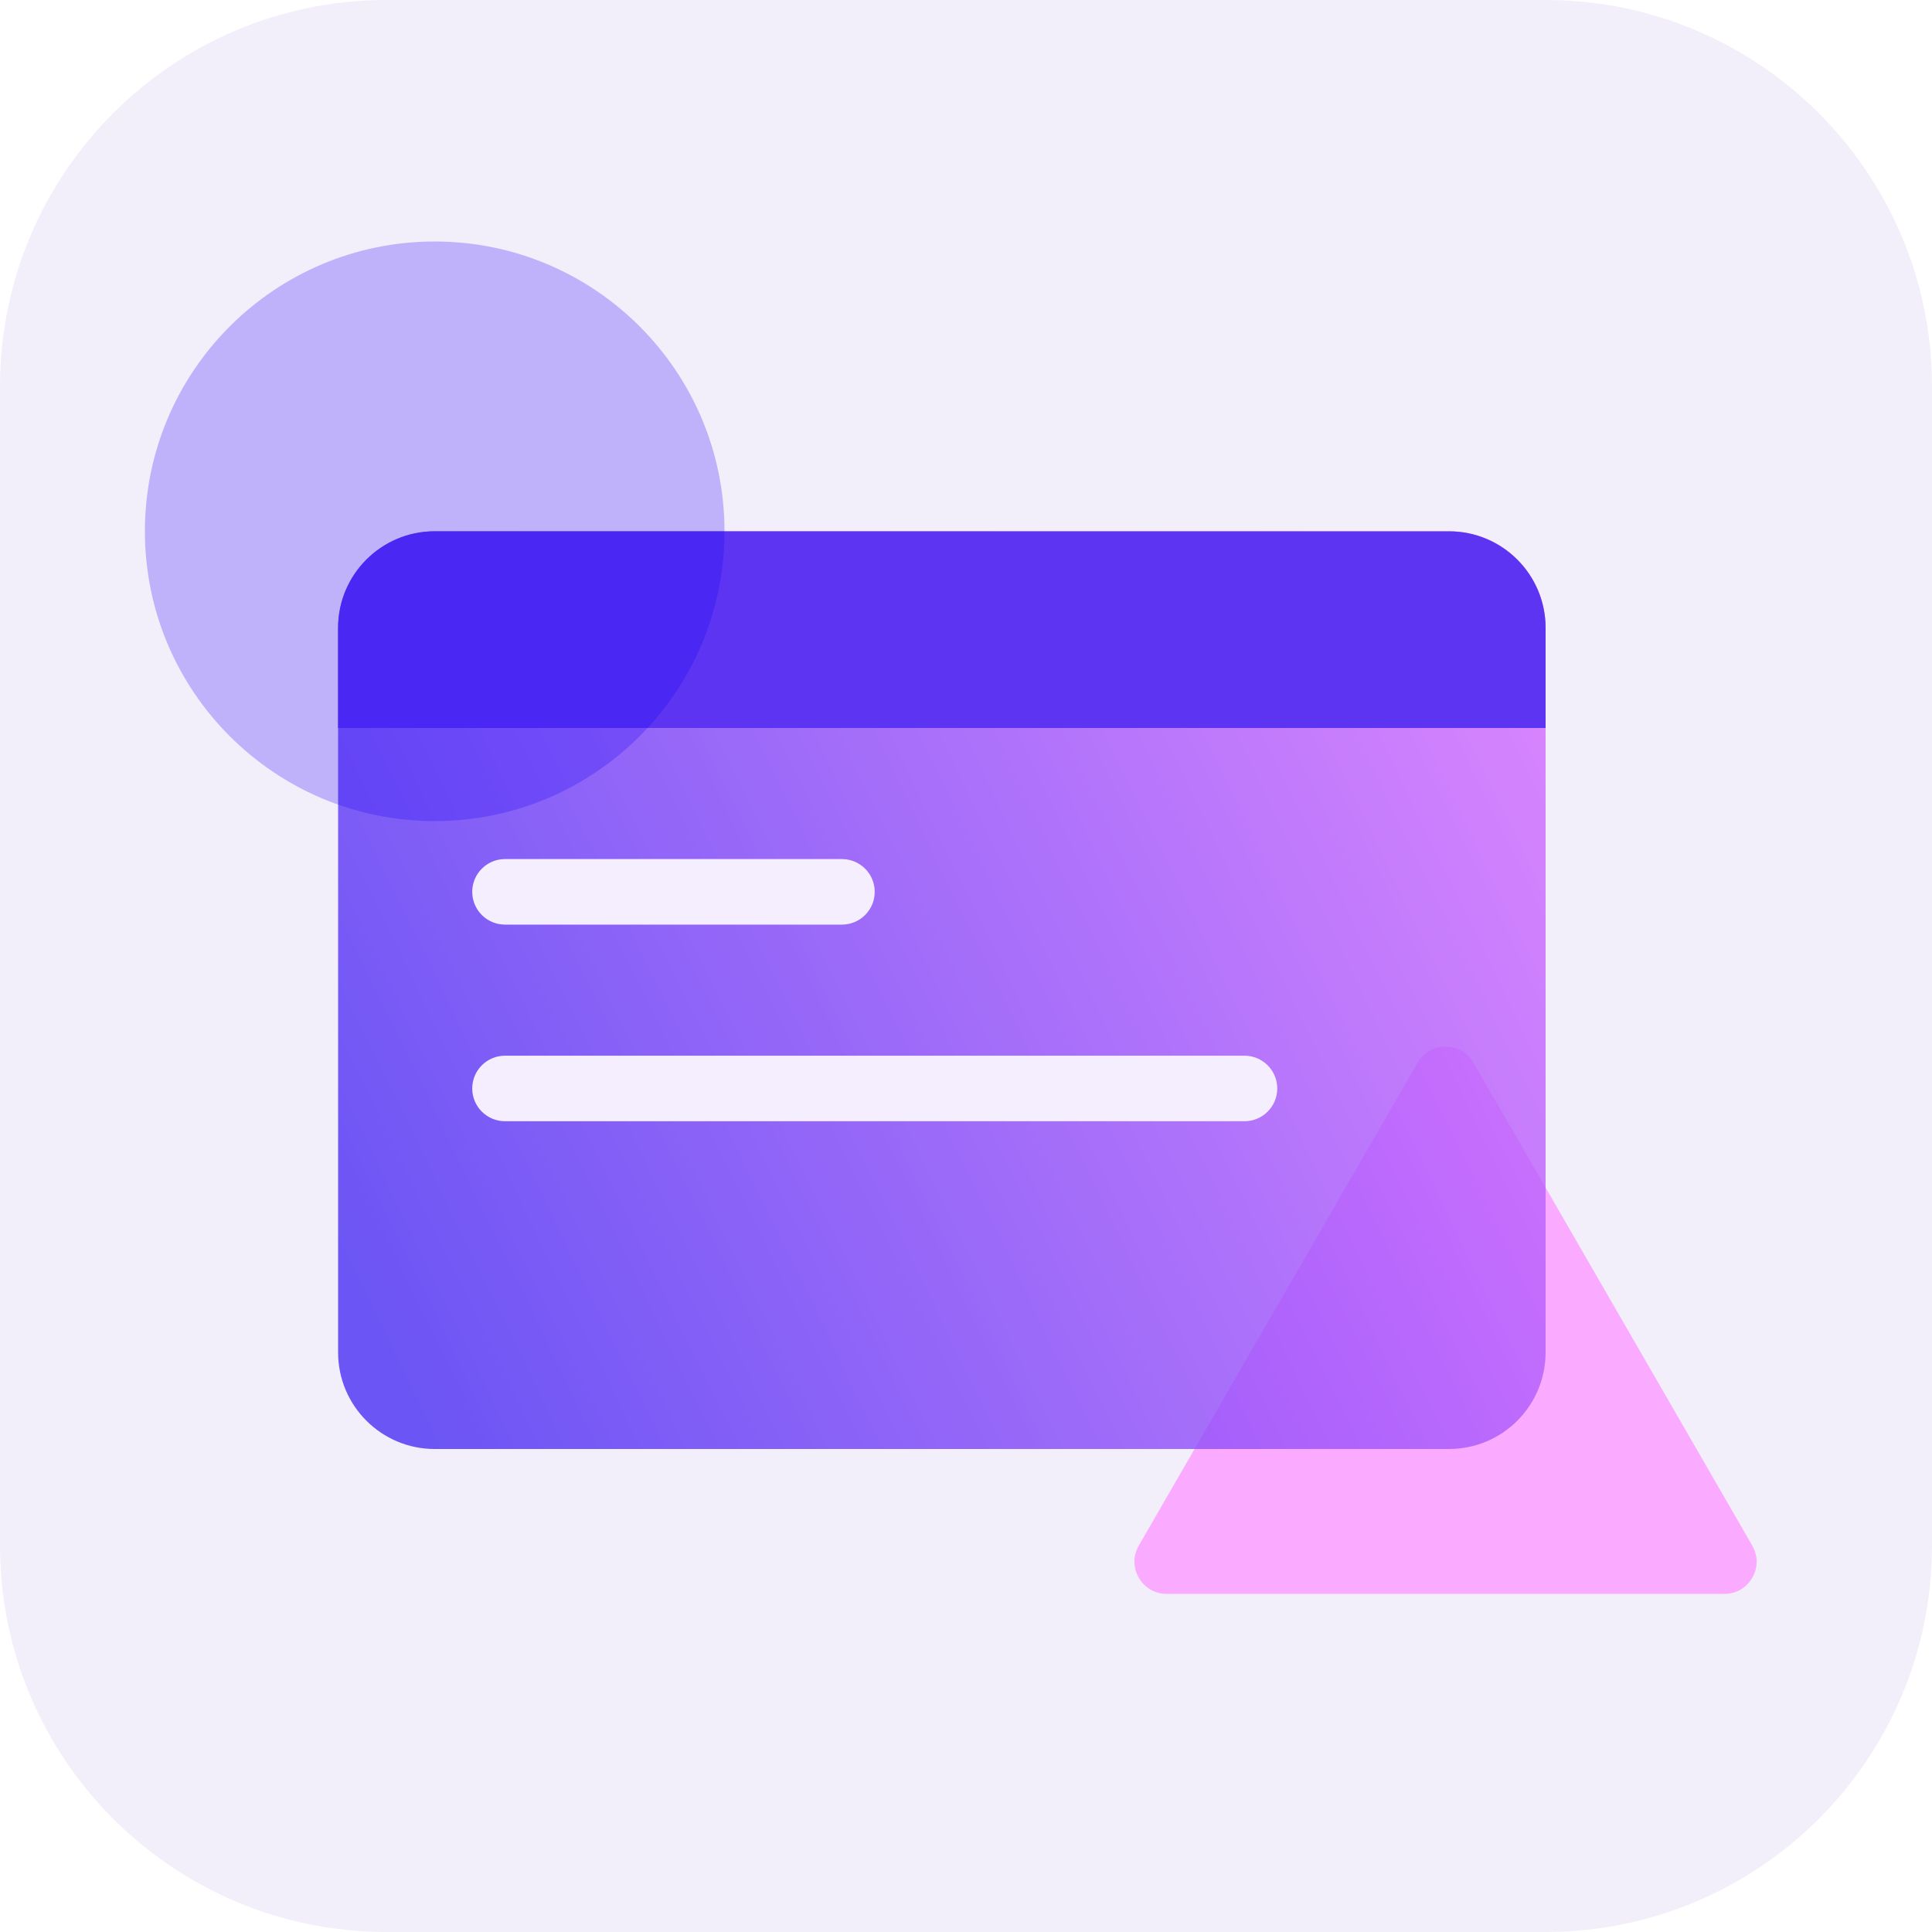
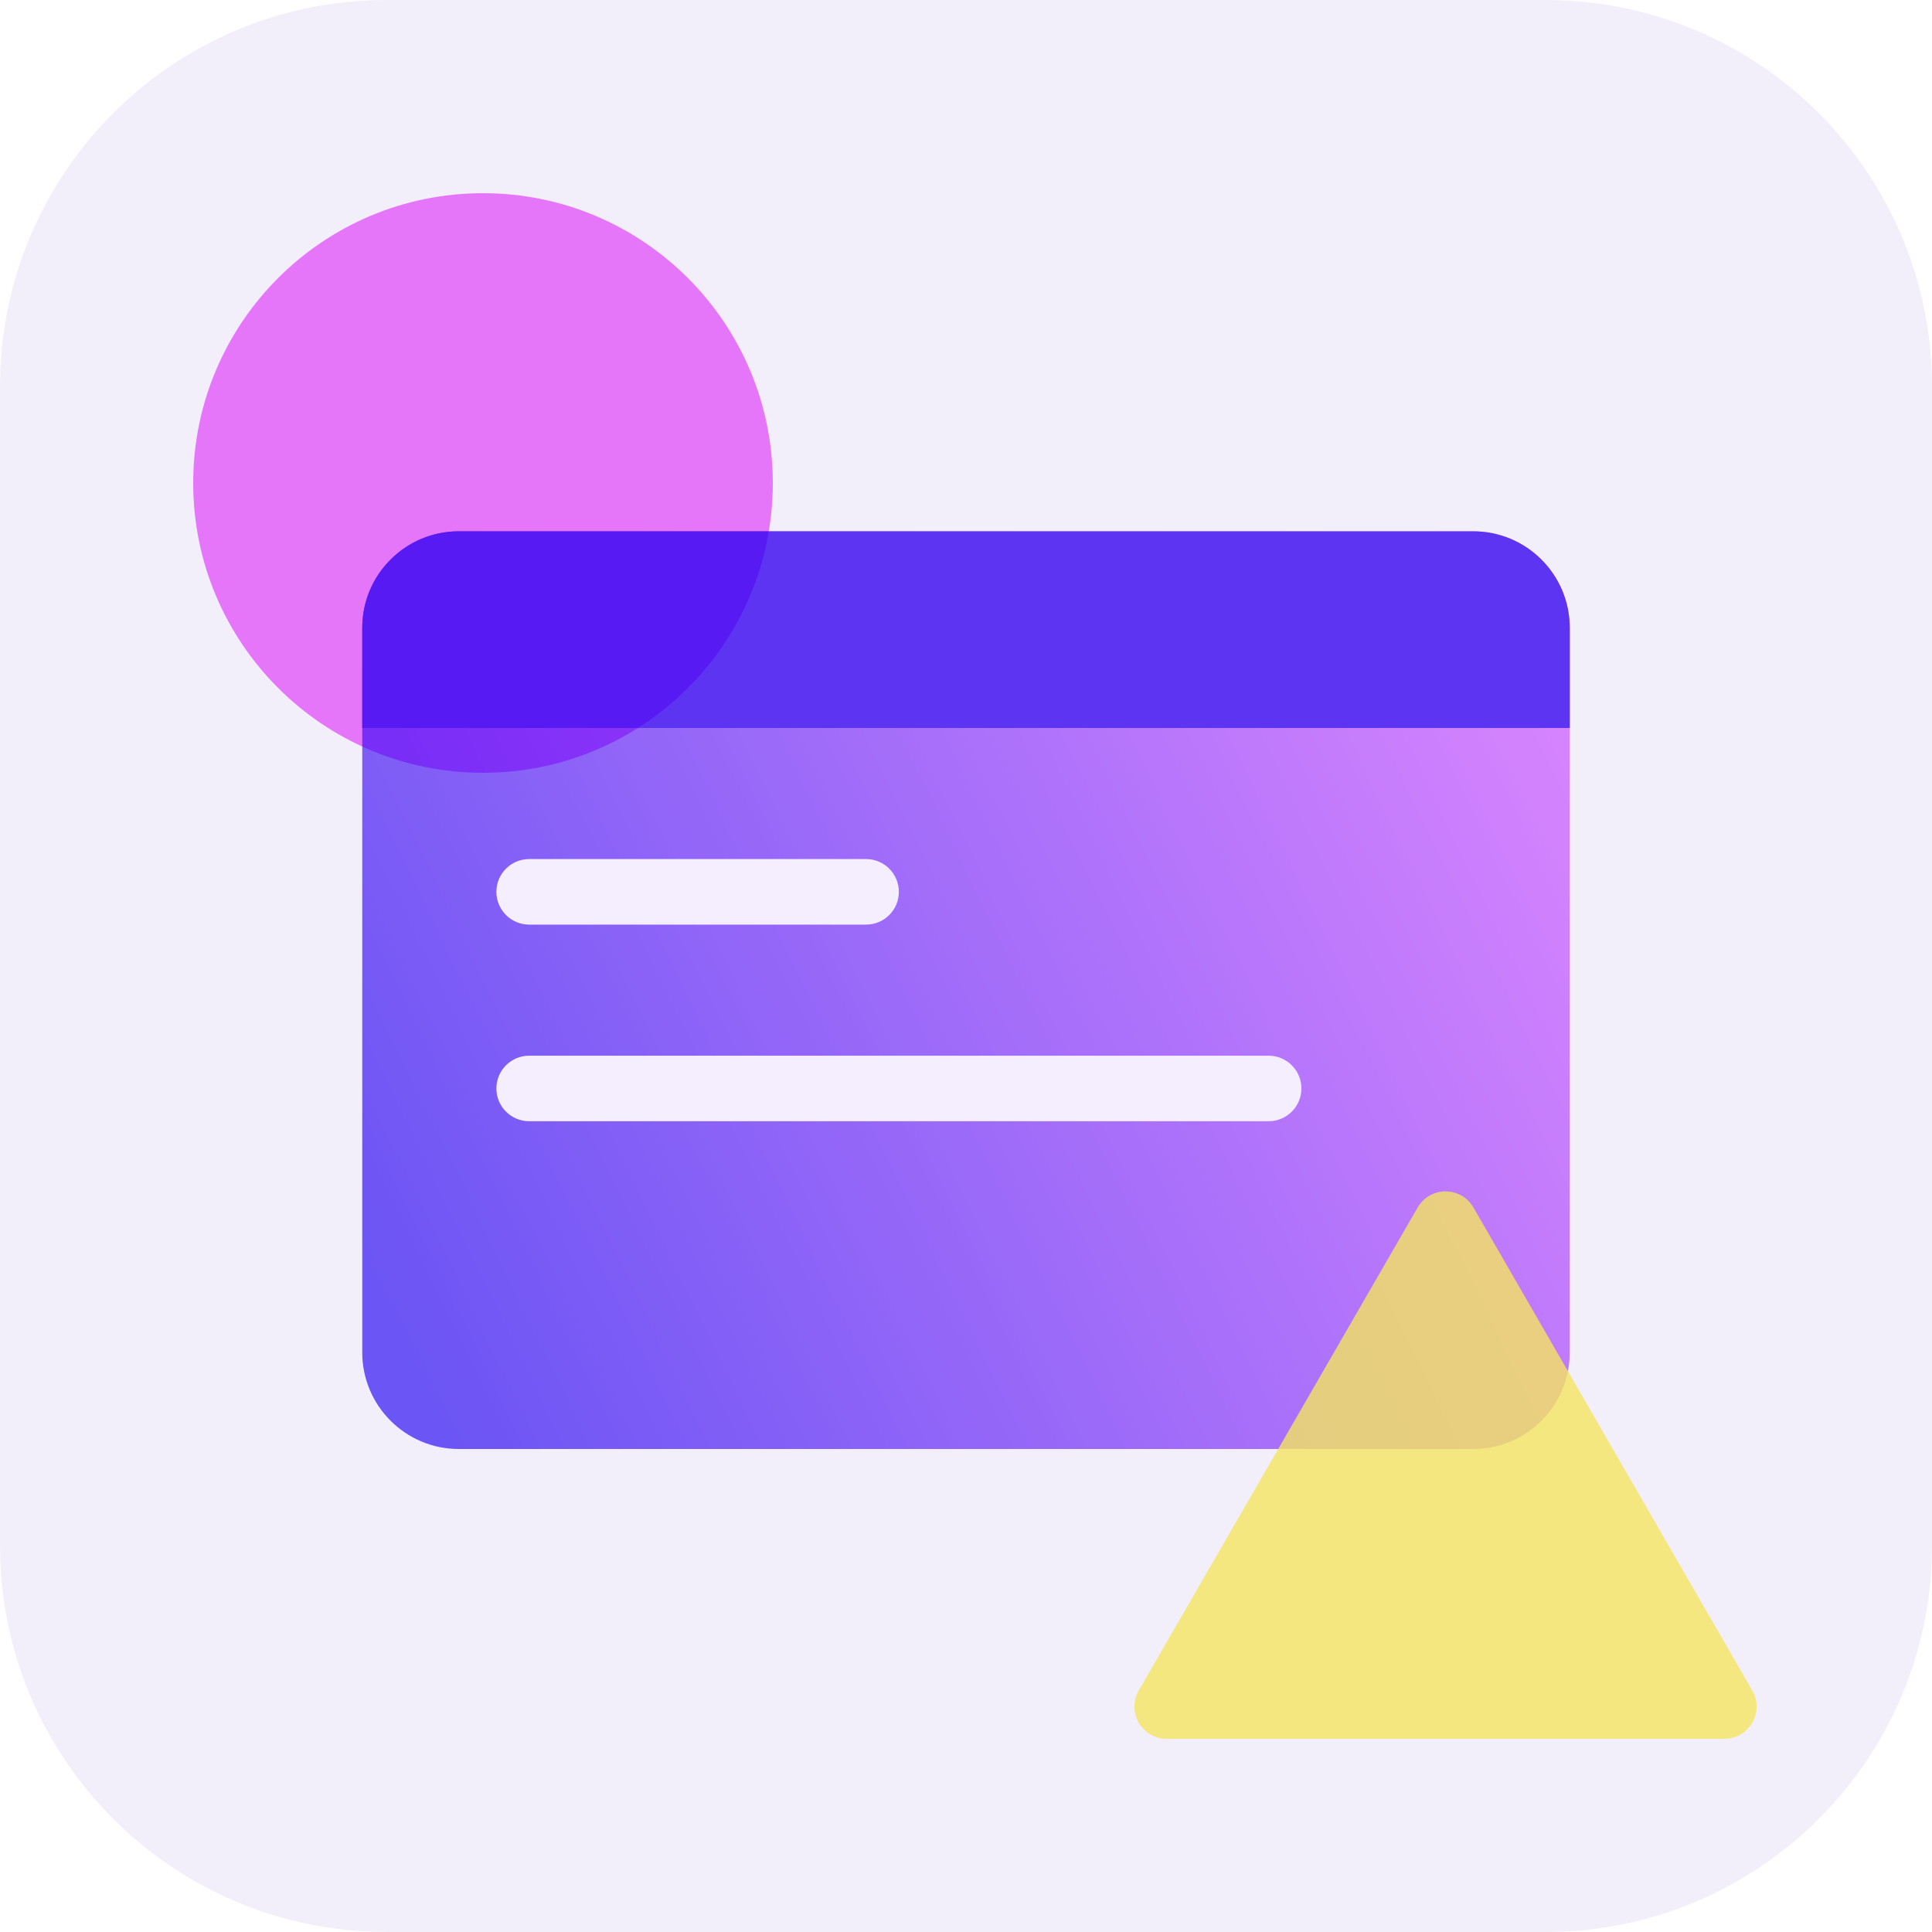
<svg xmlns="http://www.w3.org/2000/svg" width="40" height="40" viewBox="0 0 40 40" fill="none">
  <rect width="40" height="40" rx="8" fill="#F3EFFA" />
-   <path d="M29.351 22C29.608 21.556 30.249 21.556 30.506 22L36.279 32C36.536 32.444 36.215 33 35.702 33H24.155C23.642 33 23.321 32.444 23.577 32L29.351 22Z" fill="#FAABFF" />
-   <rect opacity="0.8" x="7" y="11" width="25" height="19" rx="2" fill="url(#paint0_linear_4247_16216)" />
-   <path d="M7 15.072H32V13C32 11.896 31.105 11 30 11H9C7.895 11 7 11.896 7 13V15.072Z" fill="#5D34F2" />
-   <rect x="9.777" y="17.786" width="8.333" height="1.357" rx="0.679" fill="#F5EEFF" />
-   <rect x="9.777" y="21.857" width="16.667" height="1.357" rx="0.679" fill="#F5EEFF" />
+   <rect opacity="0.8" x="7.5" y="11" width="25" height="19" rx="2" fill="url(#paint0_linear_1091_20177)" />
+   <path d="M7.5 15.072H32.5V13C32.5 11.896 31.605 11 30.5 11H9.5C8.395 11 7.5 11.896 7.5 13V15.072Z" fill="#5D34F2" />
+   <rect x="10.277" y="17.786" width="8.333" height="1.357" rx="0.679" fill="#F5EEFF" />
+   <rect x="10.277" y="21.857" width="16.667" height="1.357" rx="0.679" fill="#F5EEFF" />
+   <path opacity="0.8" d="M29.351 25C29.608 24.556 30.249 24.556 30.506 25L36.279 35C36.536 35.444 36.215 36 35.702 36H24.155C23.642 36 23.321 35.444 23.577 35L29.351 25Z" fill="#F4E560" />
  <g style="mix-blend-mode:multiply">
-     <circle cx="9" cy="11" r="6" fill="#CABEFF" />
+     <circle cx="10" cy="10" r="6" fill="#F07EFF" />
  </g>
  <defs>
-     <linearGradient id="paint0_linear_4247_16216" x1="4.946" y1="21.885" x2="29.512" y2="9.951" gradientUnits="userSpaceOnUse">
+     <linearGradient id="paint0_linear_1091_20177" x1="5.446" y1="21.885" x2="30.012" y2="9.951" gradientUnits="userSpaceOnUse">
      <stop stop-color="#492EF3" />
      <stop offset="1" stop-color="#CF69FF" />
    </linearGradient>
  </defs>
</svg>
